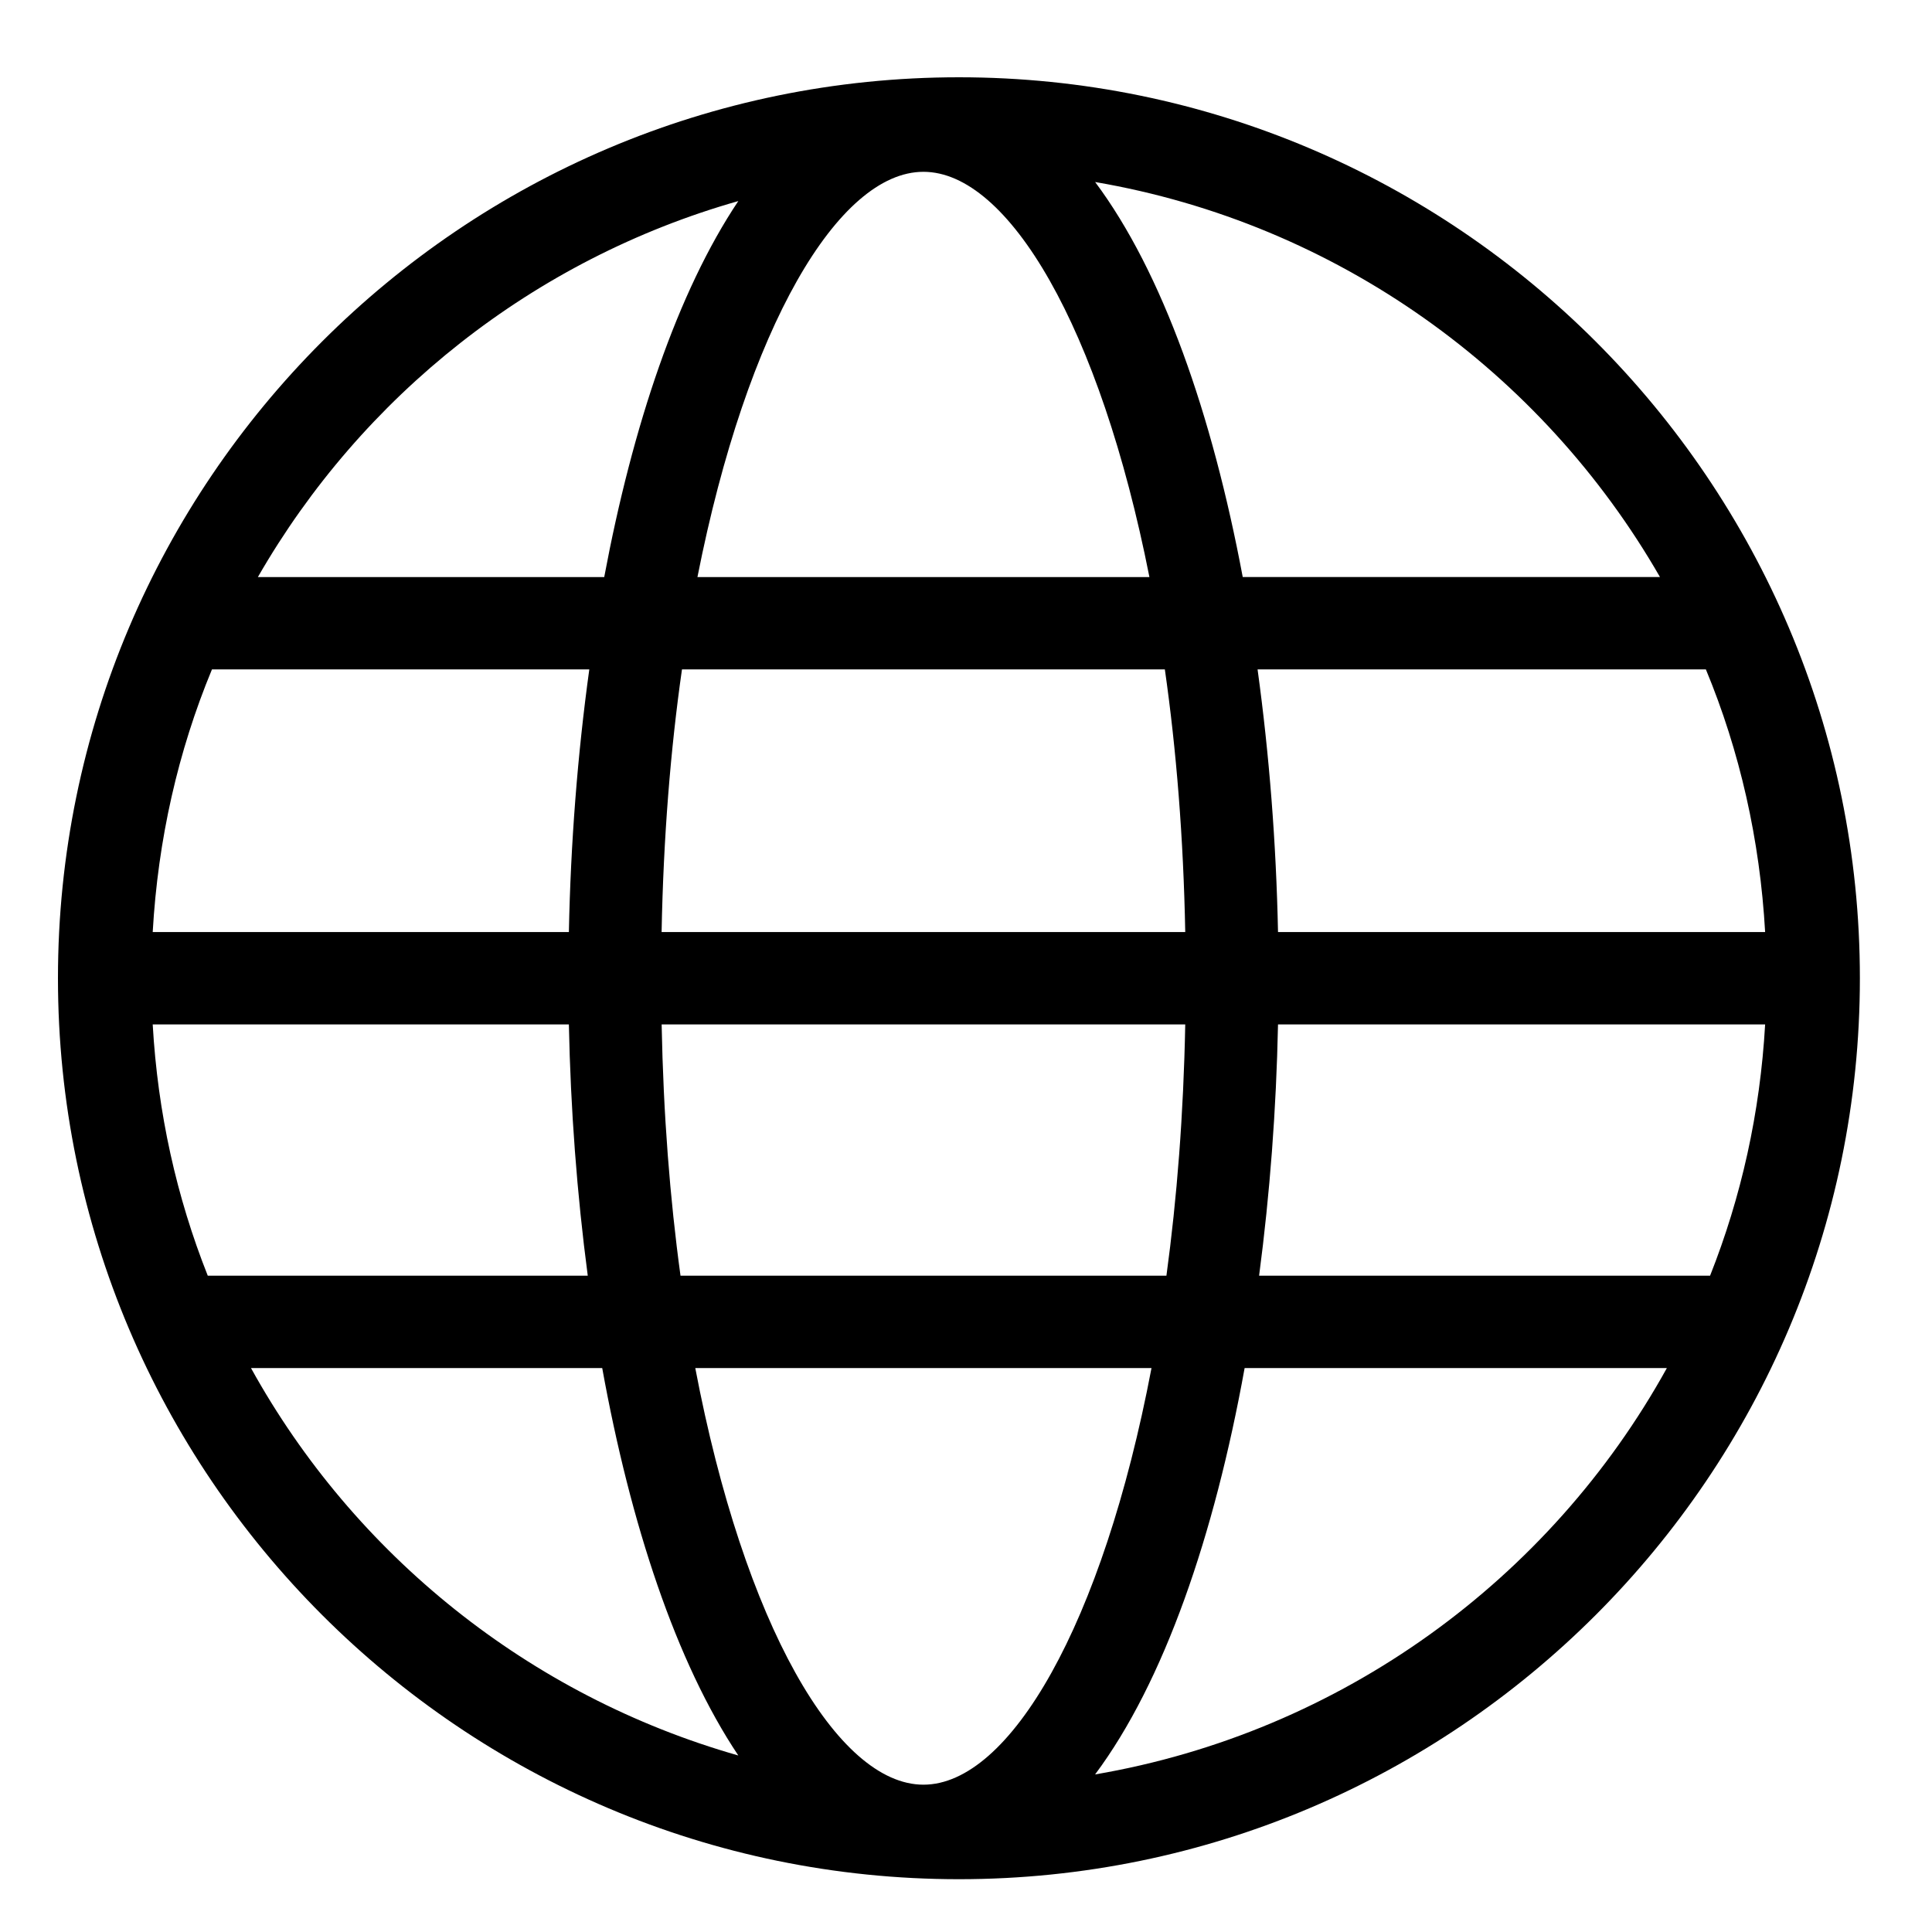
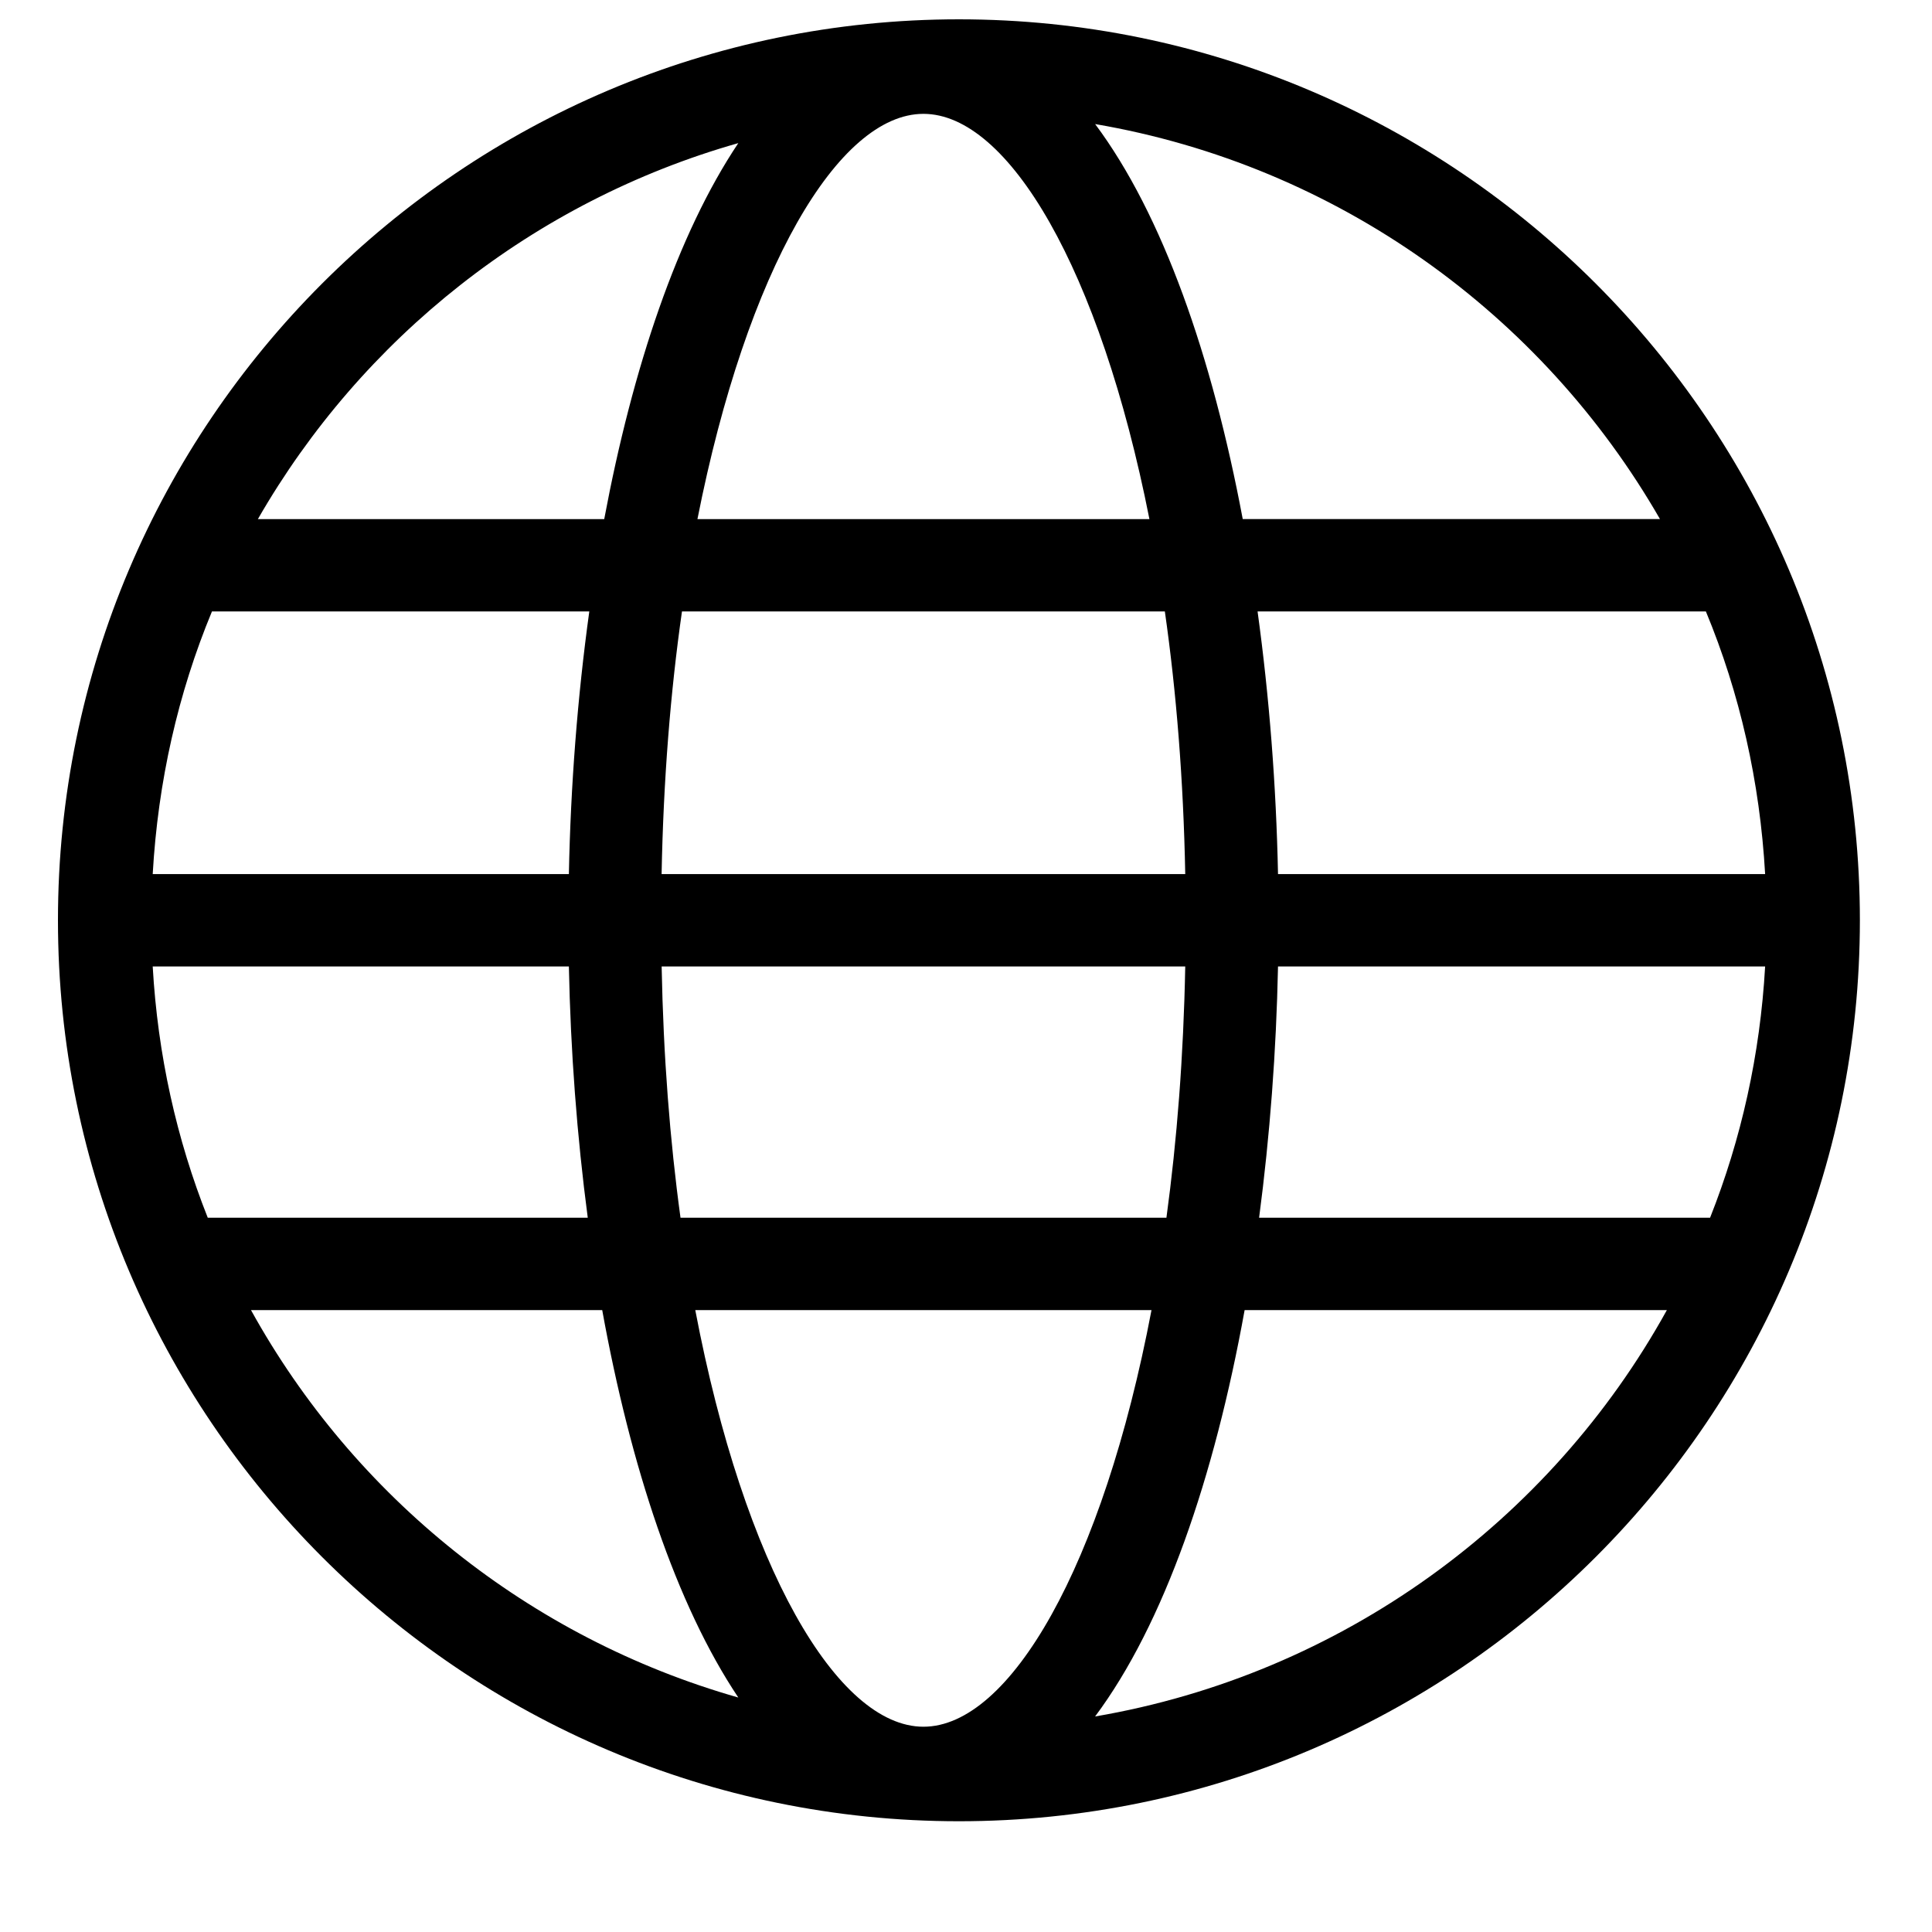
- <svg xmlns="http://www.w3.org/2000/svg" version="1.1" id="Capa_1" width="800px" height="800px" viewBox="85 -20 300 500" xml:space="preserve">
+ <svg xmlns="http://www.w3.org/2000/svg" version="1.1" id="Capa_1" width="800px" height="800px" viewBox="85 -5 300 500" xml:space="preserve">
  <g>
    <path d="M233.168,0C104.604,0,0,104.604,0,233.168c0,128.565,104.604,233.169,233.168,233.169   c128.565,0,233.169-104.604,233.169-233.169C466.337,104.604,361.733,0,233.168,0z M223.984,441.874   c-22.321,0-46.405-41.384-59.045-107.815h118.067C270.371,400.49,246.316,441.874,223.984,441.874z M161.114,310.144   c-2.738-19.991-4.437-41.781-4.881-65.018H291.74c-0.443,23.237-2.148,45.027-4.869,65.018H161.114z M24.521,245.126h107.704   c0.443,21.883,2.09,43.859,4.887,65.018H38.768C30.693,289.826,25.818,267.966,24.521,245.126z M223.984,24.464   c21.982,0,45.687,40.14,58.484,104.877h-116.97C178.286,64.604,201.996,24.464,223.984,24.464z M286.463,153.245   c2.978,20.785,4.811,43.596,5.277,67.966H156.222c0.467-24.37,2.295-47.169,5.272-67.966H286.463z M132.226,221.211H24.521   c1.354-23.926,6.568-46.836,15.332-67.966h97.656C134.462,175.32,132.681,198.312,132.226,221.211z M315.749,245.126h126.065   c-1.296,22.84-6.188,44.7-14.246,65.018H310.855C313.646,288.985,315.305,267.009,315.749,245.126z M315.749,221.211   c-0.468-22.898-2.254-45.891-5.29-67.966h116.023c8.77,21.13,13.978,44.04,15.332,67.966H315.749z M414.596,129.33H306.617   c-7.894-42.067-20.727-78.844-38.195-102.222C330.952,37.799,384.06,76.205,414.596,129.33z M176.073,32.036   c-15.7,23.459-27.348,58.1-34.699,97.305H51.741C78.657,82.505,123.064,47.1,176.073,32.036z M49.96,334.058h90.895   c7.311,40.403,19.133,76.205,35.219,100.26C121.944,418.904,76.672,382.378,49.96,334.058z M268.41,439.222   c17.865-23.938,30.874-61.889,38.697-105.164h109.274C386.15,388.743,332.12,428.339,268.41,439.222z" />
  </g>
</svg>
